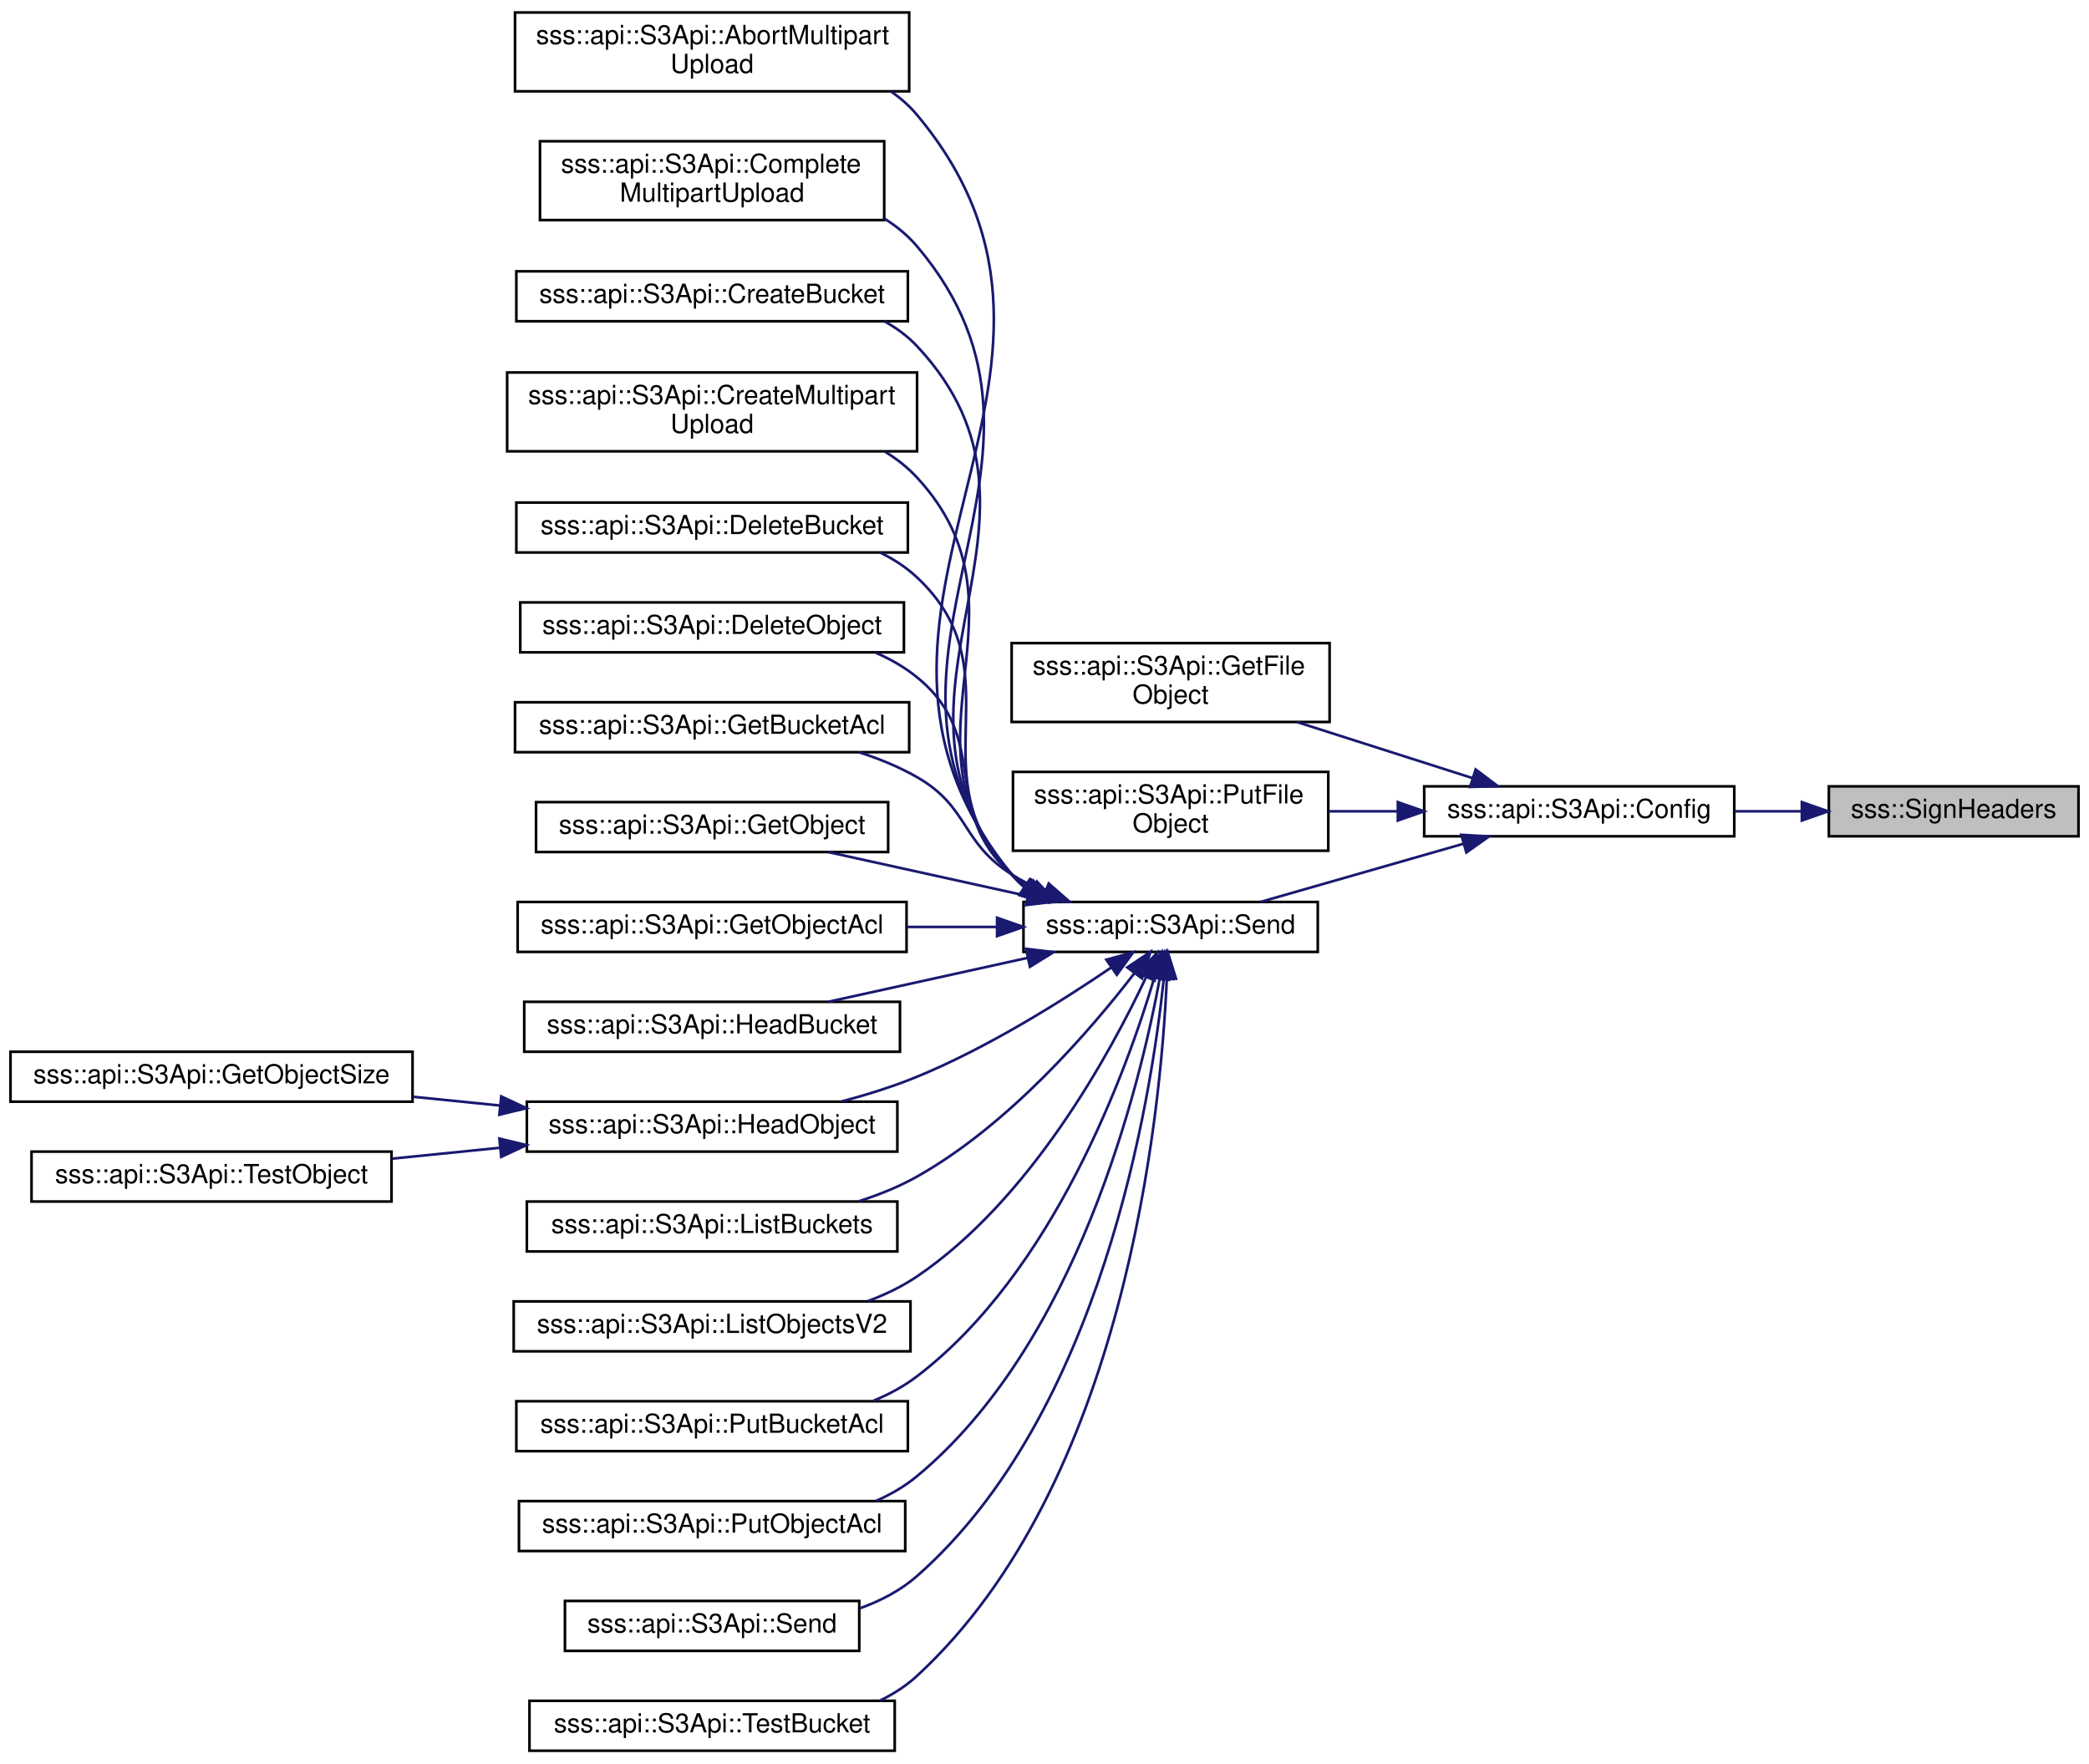
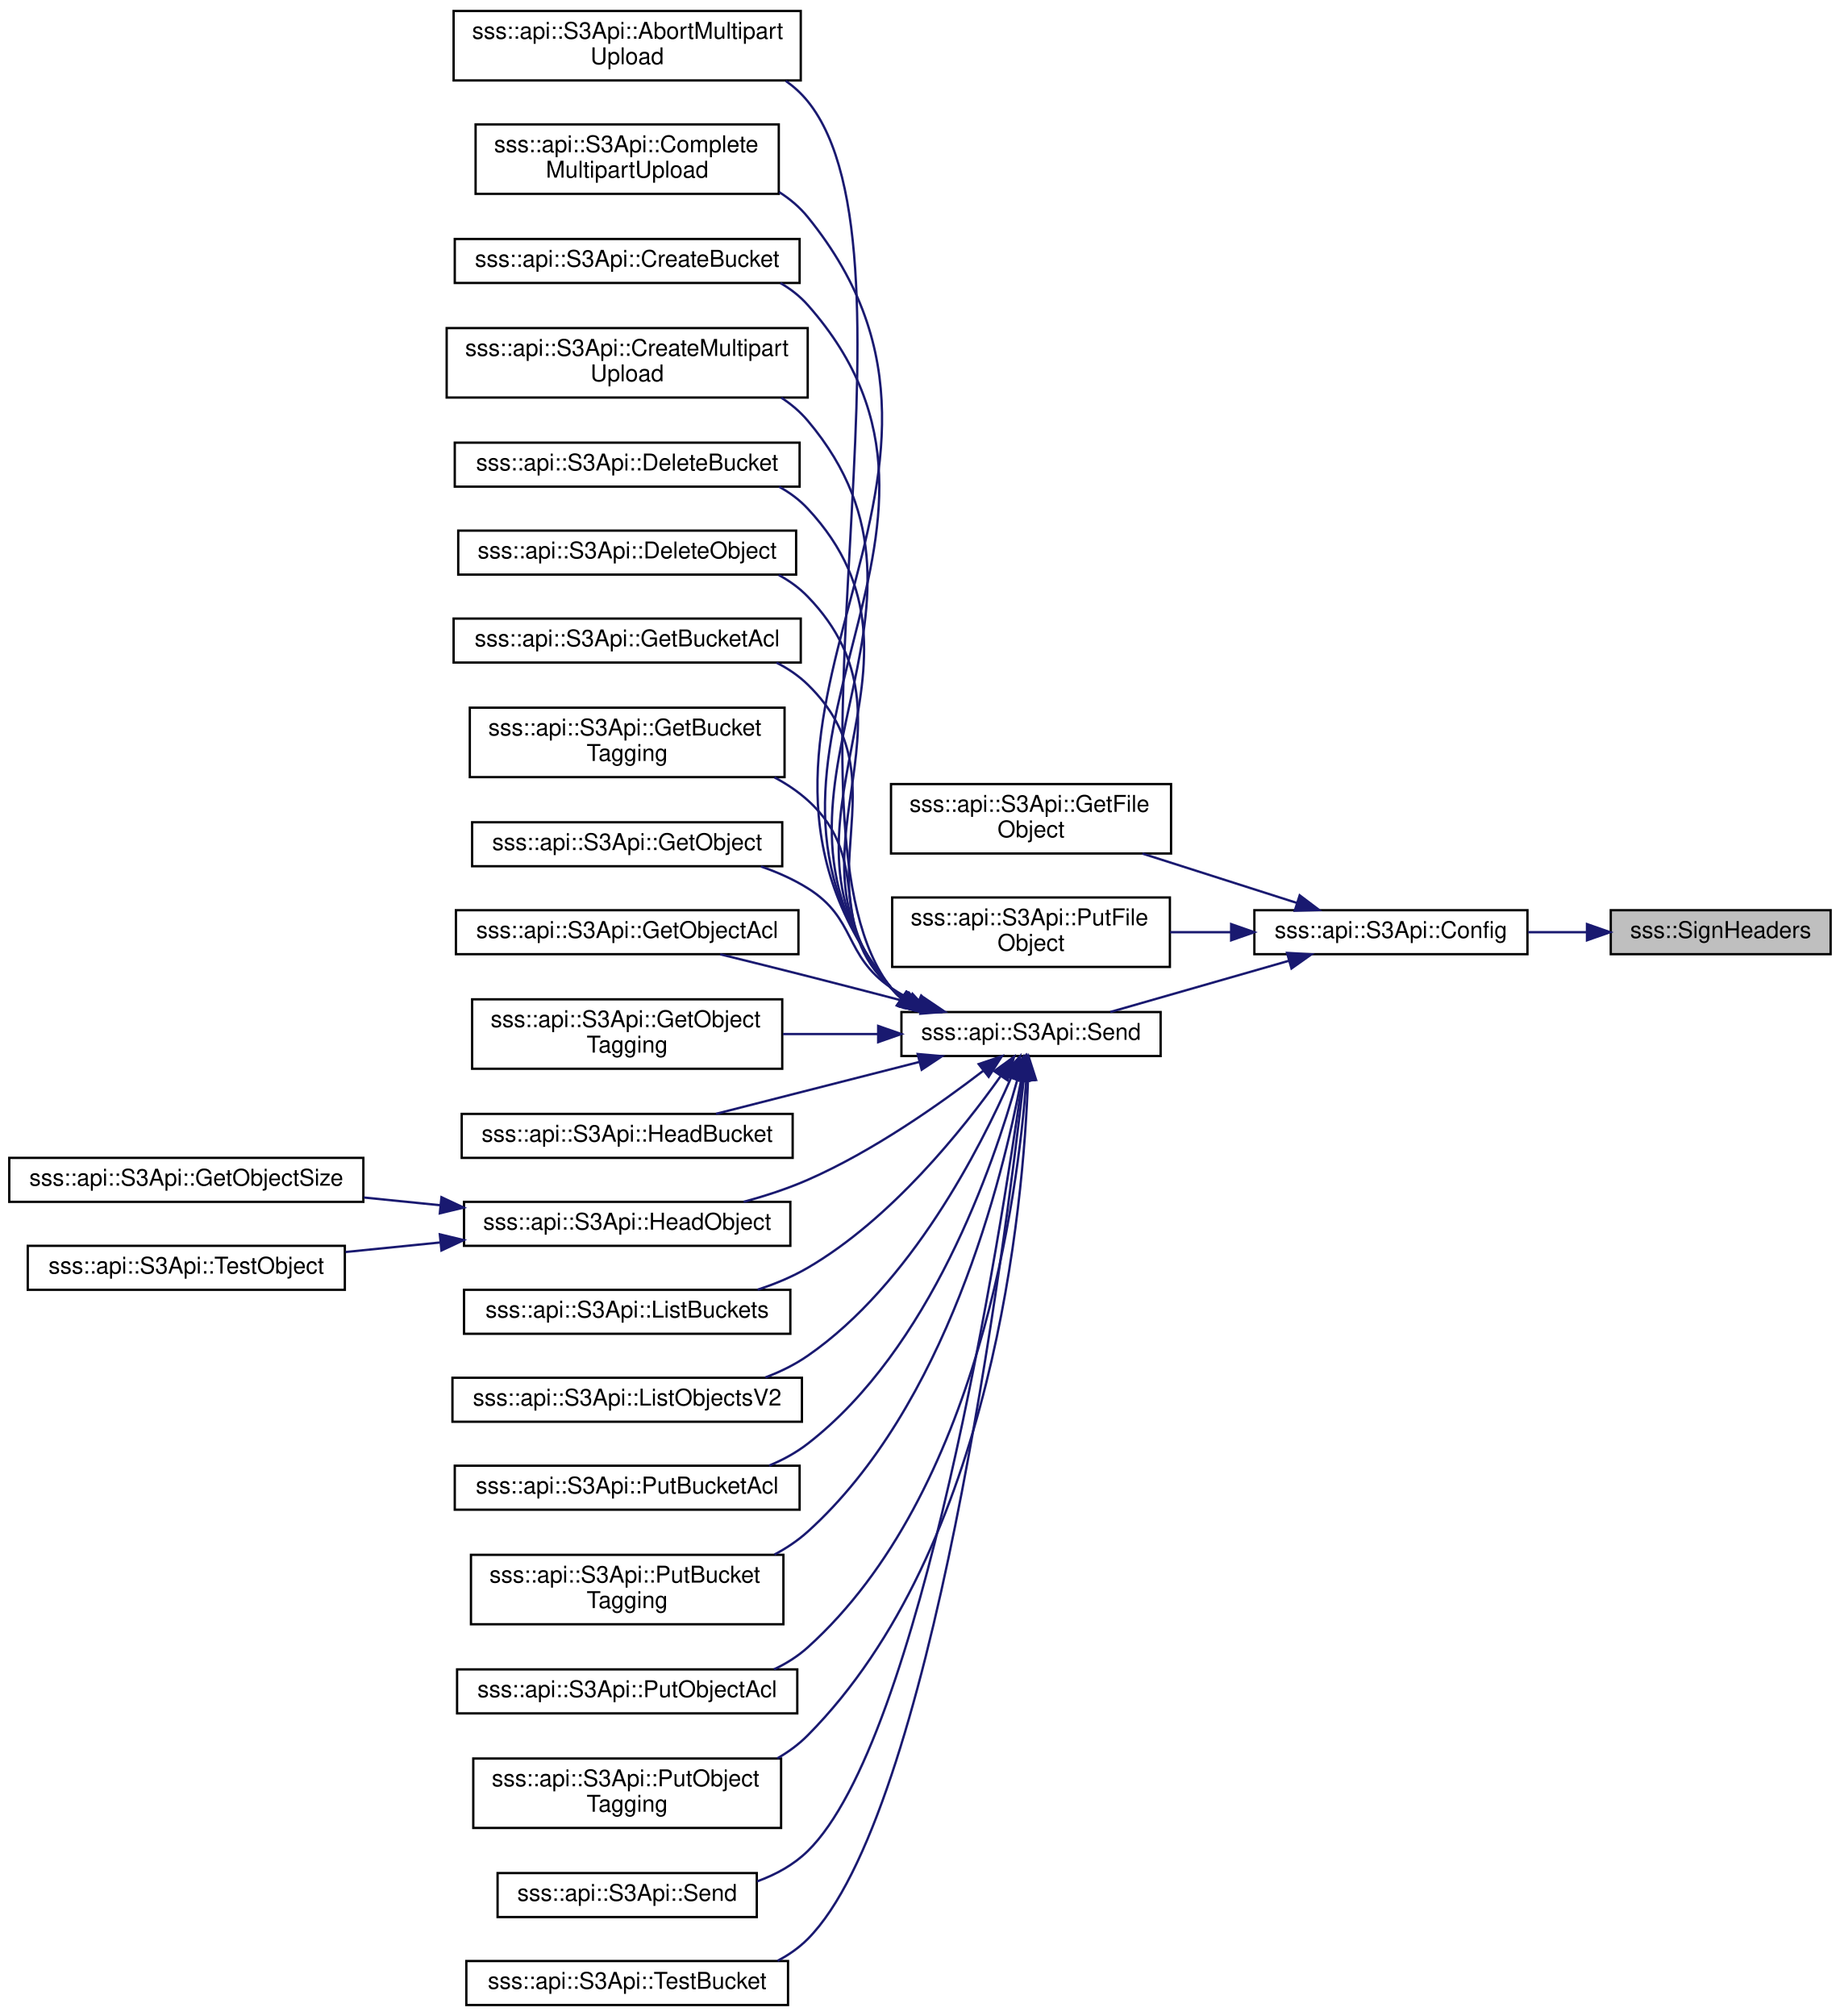
- <svg xmlns="http://www.w3.org/2000/svg" xmlns:xlink="http://www.w3.org/1999/xlink" width="795pt" height="671pt" viewBox="0.00 0.00 795.00 670.50">
-   <g id="graph0" class="graph" transform="scale(1 1) rotate(0) translate(4 666.5)">
+ <svg xmlns="http://www.w3.org/2000/svg" xmlns:xlink="http://www.w3.org/1999/xlink" width="795pt" height="871pt" viewBox="0.00 0.00 795.00 870.50">
+   <g id="graph0" class="graph" transform="scale(1 1) rotate(0) translate(4 866.5)">
    <g id="node1" class="node">
      <g id="a_node1">
        <a xlink:title="Sign headers.">
-           <polygon fill="#bfbfbf" stroke="black" points="692,-348.5 692,-367.5 787,-367.5 787,-348.5 692,-348.5" />
-           <text text-anchor="middle" x="739.5" y="-355.5" font-family="Helvetica,sans-Serif" font-size="10.00">sss::SignHeaders</text>
+           <polygon fill="#bfbfbf" stroke="black" points="692,-454.5 692,-473.5 787,-473.5 787,-454.5 692,-454.5" />
+           <text text-anchor="middle" x="739.5" y="-461.5" font-family="Helvetica,sans-Serif" font-size="10.00">sss::SignHeaders</text>
        </a>
      </g>
    </g>
    <g id="node2" class="node">
      <g id="a_node2">
        <a xlink:href="classsss_1_1api_1_1S3Api.html#a840772746fbb0a79c161037da7b24a31" target="_top" xlink:title="Configure instance.">
-           <polygon fill="none" stroke="black" points="538,-348.5 538,-367.5 656,-367.5 656,-348.5 538,-348.5" />
-           <text text-anchor="middle" x="597" y="-355.5" font-family="Helvetica,sans-Serif" font-size="10.00">sss::api::S3Api::Config</text>
+           <polygon fill="none" stroke="black" points="538,-454.5 538,-473.5 656,-473.5 656,-454.5 538,-454.5" />
+           <text text-anchor="middle" x="597" y="-461.5" font-family="Helvetica,sans-Serif" font-size="10.00">sss::api::S3Api::Config</text>
        </a>
      </g>
    </g>
    <g id="edge1" class="edge">
-       <path fill="none" stroke="midnightblue" d="M681.69,-358C673.33,-358 664.71,-358 656.33,-358" />
-       <polygon fill="midnightblue" stroke="midnightblue" points="681.72,-361.5 691.72,-358 681.72,-354.5 681.72,-361.5" />
+       <path fill="none" stroke="midnightblue" d="M681.69,-464C673.33,-464 664.71,-464 656.33,-464" />
+       <polygon fill="midnightblue" stroke="midnightblue" points="681.72,-467.5 691.72,-464 681.72,-460.5 681.72,-467.5" />
    </g>
    <g id="node3" class="node">
      <g id="a_node3">
        <a xlink:href="classsss_1_1api_1_1S3Api.html#a1196f1cb9ce1e5d69336e9b8dbb5d59c" target="_top" xlink:title="Download object into file.">
-           <polygon fill="none" stroke="black" points="381,-392 381,-422 502,-422 502,-392 381,-392" />
-           <text text-anchor="start" x="389" y="-410" font-family="Helvetica,sans-Serif" font-size="10.00">sss::api::S3Api::GetFile</text>
-           <text text-anchor="middle" x="441.5" y="-399" font-family="Helvetica,sans-Serif" font-size="10.00">Object</text>
+           <polygon fill="none" stroke="black" points="381,-498 381,-528 502,-528 502,-498 381,-498" />
+           <text text-anchor="start" x="389" y="-516" font-family="Helvetica,sans-Serif" font-size="10.00">sss::api::S3Api::GetFile</text>
+           <text text-anchor="middle" x="441.5" y="-505" font-family="Helvetica,sans-Serif" font-size="10.00">Object</text>
        </a>
      </g>
    </g>
    <g id="edge2" class="edge">
-       <path fill="none" stroke="midnightblue" d="M556.43,-370.63C536.03,-377.14 511,-385.13 489.61,-391.96" />
-       <polygon fill="midnightblue" stroke="midnightblue" points="557.58,-373.94 566.04,-367.56 555.45,-367.27 557.58,-373.94" />
+       <path fill="none" stroke="midnightblue" d="M556.43,-476.63C536.03,-483.14 511,-491.13 489.61,-497.96" />
+       <polygon fill="midnightblue" stroke="midnightblue" points="557.58,-479.94 566.04,-473.56 555.45,-473.27 557.58,-479.94" />
    </g>
    <g id="node4" class="node">
      <g id="a_node4">
        <a xlink:href="classsss_1_1api_1_1S3Api.html#ab7affe0834f5892b393e731783b7ccac" target="_top" xlink:title="Upload file to object.">
-           <polygon fill="none" stroke="black" points="381.5,-343 381.5,-373 501.5,-373 501.5,-343 381.5,-343" />
-           <text text-anchor="start" x="389.5" y="-361" font-family="Helvetica,sans-Serif" font-size="10.00">sss::api::S3Api::PutFile</text>
-           <text text-anchor="middle" x="441.5" y="-350" font-family="Helvetica,sans-Serif" font-size="10.00">Object</text>
+           <polygon fill="none" stroke="black" points="381.5,-449 381.5,-479 501.5,-479 501.5,-449 381.5,-449" />
+           <text text-anchor="start" x="389.5" y="-467" font-family="Helvetica,sans-Serif" font-size="10.00">sss::api::S3Api::PutFile</text>
+           <text text-anchor="middle" x="441.5" y="-456" font-family="Helvetica,sans-Serif" font-size="10.00">Object</text>
        </a>
      </g>
    </g>
    <g id="edge3" class="edge">
-       <path fill="none" stroke="midnightblue" d="M527.82,-358C519.09,-358 510.2,-358 501.63,-358" />
-       <polygon fill="midnightblue" stroke="midnightblue" points="527.97,-361.5 537.97,-358 527.97,-354.5 527.97,-361.5" />
+       <path fill="none" stroke="midnightblue" d="M527.82,-464C519.09,-464 510.2,-464 501.63,-464" />
+       <polygon fill="midnightblue" stroke="midnightblue" points="527.97,-467.5 537.97,-464 527.97,-460.5 527.97,-467.5" />
    </g>
    <g id="node5" class="node">
      <g id="a_node5">
        <a xlink:href="classsss_1_1api_1_1S3Api.html#a02b4f0c95255f151beb72f0a6bdf5889" target="_top" xlink:title="Send request.">
-           <polygon fill="none" stroke="black" points="385.5,-304.5 385.5,-323.5 497.5,-323.5 497.5,-304.5 385.5,-304.5" />
-           <text text-anchor="middle" x="441.5" y="-311.5" font-family="Helvetica,sans-Serif" font-size="10.00">sss::api::S3Api::Send</text>
+           <polygon fill="none" stroke="black" points="385.5,-410.5 385.5,-429.5 497.5,-429.5 497.5,-410.5 385.5,-410.5" />
+           <text text-anchor="middle" x="441.5" y="-417.5" font-family="Helvetica,sans-Serif" font-size="10.00">sss::api::S3Api::Send</text>
        </a>
      </g>
    </g>
    <g id="edge4" class="edge">
-       <path fill="none" stroke="midnightblue" d="M552.95,-345.66C528.5,-338.65 498.36,-330.01 475.74,-323.53" />
-       <polygon fill="midnightblue" stroke="midnightblue" points="552.12,-349.06 562.69,-348.45 554.04,-342.33 552.12,-349.06" />
+       <path fill="none" stroke="midnightblue" d="M552.95,-451.66C528.5,-444.65 498.36,-436.01 475.74,-429.53" />
+       <polygon fill="midnightblue" stroke="midnightblue" points="552.12,-455.06 562.69,-454.45 554.04,-448.33 552.12,-455.06" />
    </g>
    <g id="node6" class="node">
      <g id="a_node6">
        <a xlink:href="classsss_1_1api_1_1S3Api.html#a4ea265566c3c4335ec01201cdc4410c6" target="_top" xlink:title="Abort multipart upload.">
-           <polygon fill="none" stroke="black" points="192,-632 192,-662 342,-662 342,-632 192,-632" />
-           <text text-anchor="start" x="200" y="-650" font-family="Helvetica,sans-Serif" font-size="10.00">sss::api::S3Api::AbortMultipart</text>
-           <text text-anchor="middle" x="267" y="-639" font-family="Helvetica,sans-Serif" font-size="10.00">Upload</text>
+           <polygon fill="none" stroke="black" points="192,-832 192,-862 342,-862 342,-832 192,-832" />
+           <text text-anchor="start" x="200" y="-850" font-family="Helvetica,sans-Serif" font-size="10.00">sss::api::S3Api::AbortMultipart</text>
+           <text text-anchor="middle" x="267" y="-839" font-family="Helvetica,sans-Serif" font-size="10.00">Upload</text>
        </a>
      </g>
    </g>
    <g id="edge5" class="edge">
-       <path fill="none" stroke="midnightblue" d="M385.83,-329.11C384.08,-330.59 382.46,-332.22 381,-334 299.09,-434.22 428.02,-523.69 345,-623 342.13,-626.44 338.77,-629.39 335.09,-631.93" />
-       <polygon fill="midnightblue" stroke="midnightblue" points="387.84,-331.98 394.2,-323.5 383.94,-326.16 387.84,-331.98" />
+       <path fill="none" stroke="midnightblue" d="M385.27,-435.49C383.73,-436.87 382.29,-438.37 381,-440 327.91,-507 398.83,-756.59 345,-823 342.27,-826.37 339.07,-829.28 335.55,-831.78" />
+       <polygon fill="midnightblue" stroke="midnightblue" points="387.58,-438.14 393.78,-429.56 383.58,-432.4 387.58,-438.14" />
    </g>
    <g id="node7" class="node">
      <g id="a_node7">
        <a xlink:href="classsss_1_1api_1_1S3Api.html#a98f999a216121118dd569c7ef0c28ff3" target="_top" xlink:title="Complete multipart upload.">
-           <polygon fill="none" stroke="black" points="201.5,-583 201.5,-613 332.5,-613 332.5,-583 201.5,-583" />
-           <text text-anchor="start" x="209.5" y="-601" font-family="Helvetica,sans-Serif" font-size="10.00">sss::api::S3Api::Complete</text>
-           <text text-anchor="middle" x="267" y="-590" font-family="Helvetica,sans-Serif" font-size="10.00">MultipartUpload</text>
+           <polygon fill="none" stroke="black" points="201.5,-783 201.5,-813 332.5,-813 332.5,-783 201.5,-783" />
+           <text text-anchor="start" x="209.5" y="-801" font-family="Helvetica,sans-Serif" font-size="10.00">sss::api::S3Api::Complete</text>
+           <text text-anchor="middle" x="267" y="-790" font-family="Helvetica,sans-Serif" font-size="10.00">MultipartUpload</text>
        </a>
      </g>
    </g>
    <g id="edge6" class="edge">
-       <path fill="none" stroke="midnightblue" d="M385.89,-329.16C384.12,-330.63 382.48,-332.24 381,-334 311.96,-416.3 414.46,-491.06 345,-573 341.46,-577.18 337.2,-580.67 332.54,-583.58" />
-       <polygon fill="midnightblue" stroke="midnightblue" points="387.9,-332.03 394.31,-323.59 384.03,-326.19 387.9,-332.03" />
+       <path fill="none" stroke="midnightblue" d="M385.3,-435.51C383.75,-436.88 382.31,-438.38 381,-440 287.73,-556.02 438.87,-657.46 345,-773 341.54,-777.25 337.35,-780.79 332.73,-783.73" />
+       <polygon fill="midnightblue" stroke="midnightblue" points="387.61,-438.17 393.84,-429.6 383.63,-432.41 387.61,-438.17" />
    </g>
    <g id="node8" class="node">
      <g id="a_node8">
        <a xlink:href="classsss_1_1api_1_1S3Api.html#ad890bd1ecfc978df24b2c3ed641e4081" target="_top" xlink:title="Create bucket.">
-           <polygon fill="none" stroke="black" points="192.5,-544.5 192.5,-563.5 341.5,-563.5 341.5,-544.5 192.5,-544.5" />
-           <text text-anchor="middle" x="267" y="-551.5" font-family="Helvetica,sans-Serif" font-size="10.00">sss::api::S3Api::CreateBucket</text>
+           <polygon fill="none" stroke="black" points="192.5,-744.5 192.5,-763.5 341.5,-763.5 341.5,-744.5 192.5,-744.5" />
+           <text text-anchor="middle" x="267" y="-751.5" font-family="Helvetica,sans-Serif" font-size="10.00">sss::api::S3Api::CreateBucket</text>
        </a>
      </g>
    </g>
    <g id="edge7" class="edge">
-       <path fill="none" stroke="midnightblue" d="M386.05,-329.13C384.23,-330.6 382.53,-332.22 381,-334 321.71,-402.71 407.06,-468.78 345,-535 341.42,-538.82 337.21,-541.92 332.63,-544.44" />
-       <polygon fill="midnightblue" stroke="midnightblue" points="388.21,-331.9 394.71,-323.53 384.41,-326.02 388.21,-331.9" />
+       <path fill="none" stroke="midnightblue" d="M385.33,-435.53C383.77,-436.9 382.32,-438.38 381,-440 297.54,-542.37 432.6,-636.15 345,-735 341.62,-738.81 337.61,-741.92 333.22,-744.45" />
+       <polygon fill="midnightblue" stroke="midnightblue" points="387.64,-438.19 393.9,-429.65 383.67,-432.42 387.64,-438.19" />
    </g>
    <g id="node9" class="node">
      <g id="a_node9">
        <a xlink:href="classsss_1_1api_1_1S3Api.html#a1796fafda3d90a4292a611ce1999433b" target="_top" xlink:title="Create multipart upload.">
-           <polygon fill="none" stroke="black" points="189,-495 189,-525 345,-525 345,-495 189,-495" />
-           <text text-anchor="start" x="197" y="-513" font-family="Helvetica,sans-Serif" font-size="10.00">sss::api::S3Api::CreateMultipart</text>
-           <text text-anchor="middle" x="267" y="-502" font-family="Helvetica,sans-Serif" font-size="10.00">Upload</text>
+           <polygon fill="none" stroke="black" points="189,-695 189,-725 345,-725 345,-695 189,-695" />
+           <text text-anchor="start" x="197" y="-713" font-family="Helvetica,sans-Serif" font-size="10.00">sss::api::S3Api::CreateMultipart</text>
+           <text text-anchor="middle" x="267" y="-702" font-family="Helvetica,sans-Serif" font-size="10.00">Upload</text>
        </a>
      </g>
    </g>
    <g id="edge8" class="edge">
-       <path fill="none" stroke="midnightblue" d="M386.28,-329.16C384.39,-330.63 382.61,-332.23 381,-334 334.47,-384.94 391.8,-434.31 345,-485 341.47,-488.82 337.36,-492.06 332.9,-494.8" />
-       <polygon fill="midnightblue" stroke="midnightblue" points="388.59,-331.84 395.24,-323.59 384.9,-325.9 388.59,-331.84" />
+       <path fill="none" stroke="midnightblue" d="M385.88,-435.15C384.11,-436.62 382.48,-438.23 381,-440 310.42,-524.45 416.02,-600.92 345,-685 341.74,-688.87 337.87,-692.14 333.63,-694.91" />
+       <polygon fill="midnightblue" stroke="midnightblue" points="387.89,-438.02 394.29,-429.58 384.02,-432.18 387.89,-438.02" />
    </g>
    <g id="node10" class="node">
      <g id="a_node10">
        <a xlink:href="classsss_1_1api_1_1S3Api.html#a3d63825d1916e4ba3ca13122c7660603" target="_top" xlink:title="Delete bucket.">
-           <polygon fill="none" stroke="black" points="192.5,-456.5 192.5,-475.5 341.5,-475.5 341.5,-456.5 192.5,-456.5" />
-           <text text-anchor="middle" x="267" y="-463.5" font-family="Helvetica,sans-Serif" font-size="10.00">sss::api::S3Api::DeleteBucket</text>
+           <polygon fill="none" stroke="black" points="192.5,-656.5 192.5,-675.5 341.5,-675.5 341.5,-656.5 192.5,-656.5" />
+           <text text-anchor="middle" x="267" y="-663.5" font-family="Helvetica,sans-Serif" font-size="10.00">sss::api::S3Api::DeleteBucket</text>
        </a>
      </g>
    </g>
    <g id="edge9" class="edge">
-       <path fill="none" stroke="midnightblue" d="M387.13,-328.82C384.93,-330.38 382.87,-332.1 381,-334 344.03,-371.57 383.49,-410.99 345,-447 340.88,-450.86 336.1,-453.97 330.98,-456.47" />
-       <polygon fill="midnightblue" stroke="midnightblue" points="389.25,-331.63 396.13,-323.58 385.73,-325.58 389.25,-331.63" />
+       <path fill="none" stroke="midnightblue" d="M386.04,-435.12C384.22,-436.6 382.53,-438.22 381,-440 320.18,-510.86 408.69,-578.71 345,-647 341.43,-650.83 337.23,-653.94 332.65,-656.46" />
+       <polygon fill="midnightblue" stroke="midnightblue" points="388.2,-437.89 394.69,-429.52 384.4,-432.01 388.2,-437.89" />
    </g>
    <g id="node11" class="node">
      <g id="a_node11">
        <a xlink:href="classsss_1_1api_1_1S3Api.html#a14a75f15eb71fbba8639673100768b67" target="_top" xlink:title="Delete object.">
-           <polygon fill="none" stroke="black" points="194,-418.5 194,-437.5 340,-437.5 340,-418.5 194,-418.5" />
-           <text text-anchor="middle" x="267" y="-425.5" font-family="Helvetica,sans-Serif" font-size="10.00">sss::api::S3Api::DeleteObject</text>
+           <polygon fill="none" stroke="black" points="194,-618.5 194,-637.5 340,-637.5 340,-618.5 194,-618.5" />
+           <text text-anchor="middle" x="267" y="-625.5" font-family="Helvetica,sans-Serif" font-size="10.00">sss::api::S3Api::DeleteObject</text>
        </a>
      </g>
    </g>
    <g id="edge10" class="edge">
-       <path fill="none" stroke="midnightblue" d="M388.99,-328.18C386.14,-329.9 383.45,-331.83 381,-334 353.29,-358.49 373.69,-385.68 345,-409 340.3,-412.82 334.94,-415.89 329.29,-418.35" />
-       <polygon fill="midnightblue" stroke="midnightblue" points="390.59,-331.29 397.89,-323.6 387.4,-325.06 390.59,-331.29" />
+       <path fill="none" stroke="midnightblue" d="M386.23,-435.11C384.35,-436.59 382.59,-438.22 381,-440 329.89,-497.32 398.43,-553.83 345,-609 341.36,-612.76 337.1,-615.82 332.5,-618.31" />
+       <polygon fill="midnightblue" stroke="midnightblue" points="388.54,-437.79 395.14,-429.5 384.81,-431.86 388.54,-437.79" />
    </g>
    <g id="node12" class="node">
      <g id="a_node12">
        <a xlink:href="classsss_1_1api_1_1S3Api.html#a3b53152bf39143843a4033aa4a1b3fa0" target="_top" xlink:title=" ">
-           <polygon fill="none" stroke="black" points="192,-380.5 192,-399.5 342,-399.5 342,-380.5 192,-380.5" />
-           <text text-anchor="middle" x="267" y="-387.5" font-family="Helvetica,sans-Serif" font-size="10.00">sss::api::S3Api::GetBucketAcl</text>
+           <polygon fill="none" stroke="black" points="192,-580.5 192,-599.5 342,-599.5 342,-580.5 192,-580.5" />
+           <text text-anchor="middle" x="267" y="-587.5" font-family="Helvetica,sans-Serif" font-size="10.00">sss::api::S3Api::GetBucketAcl</text>
        </a>
      </g>
    </g>
    <g id="edge11" class="edge">
-       <path fill="none" stroke="midnightblue" d="M393.46,-327.42C389.12,-329.36 384.89,-331.55 381,-334 361.58,-346.22 364.91,-359.59 345,-371 338.19,-374.9 330.6,-378.01 322.9,-380.48" />
-       <polygon fill="midnightblue" stroke="midnightblue" points="395.11,-330.53 403.08,-323.55 392.49,-324.04 395.11,-330.53" />
+       <path fill="none" stroke="midnightblue" d="M386.91,-434.81C384.79,-436.37 382.8,-438.09 381,-440 339.52,-483.88 388.25,-528.87 345,-571 341.05,-574.84 336.46,-577.95 331.52,-580.45" />
+       <polygon fill="midnightblue" stroke="midnightblue" points="388.89,-437.71 395.67,-429.57 385.3,-431.7 388.89,-437.71" />
    </g>
    <g id="node13" class="node">
      <g id="a_node13">
-         <a xlink:href="classsss_1_1api_1_1S3Api.html#af61465d92c0a94aa82ae863fc2a776a0" target="_top" xlink:title="Download object data.">
-           <polygon fill="none" stroke="black" points="200,-342.5 200,-361.5 334,-361.5 334,-342.5 200,-342.5" />
-           <text text-anchor="middle" x="267" y="-349.5" font-family="Helvetica,sans-Serif" font-size="10.00">sss::api::S3Api::GetObject</text>
+         <a xlink:href="classsss_1_1api_1_1S3Api.html#afdb9997dfbd29512cbfe8da9f0028cf8" target="_top" xlink:title="Return bucket tags.">
+           <polygon fill="none" stroke="black" points="199,-531 199,-561 335,-561 335,-531 199,-531" />
+           <text text-anchor="start" x="207" y="-549" font-family="Helvetica,sans-Serif" font-size="10.00">sss::api::S3Api::GetBucket</text>
+           <text text-anchor="middle" x="267" y="-538" font-family="Helvetica,sans-Serif" font-size="10.00">Tagging</text>
        </a>
      </g>
    </g>
    <g id="edge12" class="edge">
-       <path fill="none" stroke="midnightblue" d="M387.15,-325.75C362.76,-331.13 334.24,-337.41 311.22,-342.48" />
-       <polygon fill="midnightblue" stroke="midnightblue" points="387.96,-329.16 396.97,-323.59 386.45,-322.32 387.96,-329.16" />
+       <path fill="none" stroke="midnightblue" d="M388.51,-434.34C385.83,-436.03 383.3,-437.9 381,-440 351.87,-466.52 374.27,-494.63 345,-521 340.72,-524.86 335.83,-528.12 330.65,-530.88" />
+       <polygon fill="midnightblue" stroke="midnightblue" points="390.26,-437.38 397.47,-429.61 386.99,-431.19 390.26,-437.38" />
    </g>
    <g id="node14" class="node">
      <g id="a_node14">
-         <a xlink:href="classsss_1_1api_1_1S3Api.html#ae548966dc38f328fc45ee1500f5caf5b" target="_top" xlink:title="Return bucket's Access Control List.">
-           <polygon fill="none" stroke="black" points="193,-304.5 193,-323.5 341,-323.5 341,-304.5 193,-304.5" />
-           <text text-anchor="middle" x="267" y="-311.5" font-family="Helvetica,sans-Serif" font-size="10.00">sss::api::S3Api::GetObjectAcl</text>
+         <a xlink:href="classsss_1_1api_1_1S3Api.html#af61465d92c0a94aa82ae863fc2a776a0" target="_top" xlink:title="Download object data.">
+           <polygon fill="none" stroke="black" points="200,-492.5 200,-511.5 334,-511.5 334,-492.5 200,-492.5" />
+           <text text-anchor="middle" x="267" y="-499.5" font-family="Helvetica,sans-Serif" font-size="10.00">sss::api::S3Api::GetObject</text>
        </a>
      </g>
    </g>
    <g id="edge13" class="edge">
-       <path fill="none" stroke="midnightblue" d="M375.34,-314C364.16,-314 352.48,-314 341.11,-314" />
-       <polygon fill="midnightblue" stroke="midnightblue" points="375.45,-317.5 385.45,-314 375.45,-310.5 375.45,-317.5" />
+       <path fill="none" stroke="midnightblue" d="M392.4,-433.53C388.41,-435.43 384.54,-437.58 381,-440 360.42,-454.05 366.15,-469.81 345,-483 338.81,-486.86 331.88,-489.94 324.79,-492.39" />
+       <polygon fill="midnightblue" stroke="midnightblue" points="394.04,-436.64 401.89,-429.52 391.32,-430.19 394.04,-436.64" />
    </g>
    <g id="node15" class="node">
      <g id="a_node15">
-         <a xlink:href="classsss_1_1api_1_1S3Api.html#aa4a2b1cc2c89a52d1aa89e571b785db2" target="_top" xlink:title=" ">
-           <polygon fill="none" stroke="black" points="195.5,-266.5 195.5,-285.5 338.5,-285.5 338.5,-266.5 195.5,-266.5" />
-           <text text-anchor="middle" x="267" y="-273.5" font-family="Helvetica,sans-Serif" font-size="10.00">sss::api::S3Api::HeadBucket</text>
+         <a xlink:href="classsss_1_1api_1_1S3Api.html#ae548966dc38f328fc45ee1500f5caf5b" target="_top" xlink:title="Return bucket's Access Control List.">
+           <polygon fill="none" stroke="black" points="193,-454.5 193,-473.5 341,-473.5 341,-454.5 193,-454.5" />
+           <text text-anchor="middle" x="267" y="-461.5" font-family="Helvetica,sans-Serif" font-size="10.00">sss::api::S3Api::GetObjectAcl</text>
        </a>
      </g>
    </g>
    <g id="edge14" class="edge">
-       <path fill="none" stroke="midnightblue" d="M387.15,-302.25C362.76,-296.87 334.24,-290.59 311.22,-285.52" />
-       <polygon fill="midnightblue" stroke="midnightblue" points="386.45,-305.68 396.97,-304.41 387.96,-298.84 386.45,-305.68" />
+       <path fill="none" stroke="midnightblue" d="M394.29,-432.24C378.65,-436.34 361.08,-440.91 345,-445 332.72,-448.12 319.33,-451.45 307.2,-454.44" />
+       <polygon fill="midnightblue" stroke="midnightblue" points="395.47,-435.55 404.25,-429.62 393.69,-428.78 395.47,-435.55" />
    </g>
    <g id="node16" class="node">
      <g id="a_node16">
+         <a xlink:href="classsss_1_1api_1_1S3Api.html#aceb12e50a72a7b9b3ca460c23671c586" target="_top" xlink:title="Return object tags.">
+           <polygon fill="none" stroke="black" points="200,-405 200,-435 334,-435 334,-405 200,-405" />
+           <text text-anchor="start" x="208" y="-423" font-family="Helvetica,sans-Serif" font-size="10.00">sss::api::S3Api::GetObject</text>
+           <text text-anchor="middle" x="267" y="-412" font-family="Helvetica,sans-Serif" font-size="10.00">Tagging</text>
+         </a>
+       </g>
+     </g>
+     <g id="edge15" class="edge">
+       <path fill="none" stroke="midnightblue" d="M375.34,-420C361.92,-420 347.76,-420 334.3,-420" />
+       <polygon fill="midnightblue" stroke="midnightblue" points="375.45,-423.5 385.45,-420 375.45,-416.5 375.45,-423.5" />
+     </g>
+     <g id="node17" class="node">
+       <g id="a_node17">
+         <a xlink:href="classsss_1_1api_1_1S3Api.html#aa4a2b1cc2c89a52d1aa89e571b785db2" target="_top" xlink:title=" ">
+           <polygon fill="none" stroke="black" points="195.5,-366.5 195.5,-385.5 338.5,-385.5 338.5,-366.5 195.5,-366.5" />
+           <text text-anchor="middle" x="267" y="-373.5" font-family="Helvetica,sans-Serif" font-size="10.00">sss::api::S3Api::HeadBucket</text>
+         </a>
+       </g>
+     </g>
+     <g id="edge16" class="edge">
+       <path fill="none" stroke="midnightblue" d="M393.21,-407.94C365.55,-400.88 331.11,-392.1 305.36,-385.53" />
+       <polygon fill="midnightblue" stroke="midnightblue" points="392.52,-411.37 403.07,-410.45 394.25,-404.59 392.52,-411.37" />
+     </g>
+     <g id="node18" class="node">
+       <g id="a_node18">
        <a xlink:href="classsss_1_1api_1_1S3Api.html#abc84a71b9a88b81afaa353ad17a91d22" target="_top" xlink:title="Send HeadObject request.">
-           <polygon fill="none" stroke="black" points="196.5,-228.5 196.5,-247.5 337.5,-247.5 337.5,-228.5 196.5,-228.5" />
-           <text text-anchor="middle" x="267" y="-235.5" font-family="Helvetica,sans-Serif" font-size="10.00">sss::api::S3Api::HeadObject</text>
-         </a>
-       </g>
-     </g>
-     <g id="edge15" class="edge">
-       <path fill="none" stroke="midnightblue" d="M418.86,-298.54C400.12,-285.78 371.86,-268.04 345,-257 335.96,-253.28 326.01,-250.17 316.35,-247.6" />
-       <polygon fill="midnightblue" stroke="midnightblue" points="417.04,-301.53 427.25,-304.35 421.03,-295.78 417.04,-301.53" />
-     </g>
-     <g id="node19" class="node">
-       <g id="a_node19">
-         <a xlink:href="classsss_1_1api_1_1S3Api.html#a81e30673c06b609a2ee6e6bfd9130ca6" target="_top" xlink:title="List buckets.">
-           <polygon fill="none" stroke="black" points="196.5,-190.5 196.5,-209.5 337.5,-209.5 337.5,-190.5 196.5,-190.5" />
-           <text text-anchor="middle" x="267" y="-197.5" font-family="Helvetica,sans-Serif" font-size="10.00">sss::api::S3Api::ListBuckets</text>
-         </a>
-       </g>
-     </g>
-     <g id="edge18" class="edge">
-       <path fill="none" stroke="midnightblue" d="M427.58,-296.21C410.94,-274.62 379.96,-238.66 345,-219 338.16,-215.15 330.55,-212.08 322.85,-209.62" />
-       <polygon fill="midnightblue" stroke="midnightblue" points="425,-298.6 433.8,-304.49 430.6,-294.4 425,-298.6" />
-     </g>
-     <g id="node20" class="node">
-       <g id="a_node20">
-         <a xlink:href="classsss_1_1api_1_1S3Api.html#a3f00f611cd210a58ac6e8c0555984433" target="_top" xlink:title="List objects by sending a ListObjectsV2 request.">
-           <polygon fill="none" stroke="black" points="191.5,-152.5 191.5,-171.5 342.5,-171.5 342.5,-152.5 191.5,-152.5" />
-           <text text-anchor="middle" x="267" y="-159.5" font-family="Helvetica,sans-Serif" font-size="10.00">sss::api::S3Api::ListObjectsV2</text>
-         </a>
-       </g>
-     </g>
-     <g id="edge19" class="edge">
-       <path fill="none" stroke="midnightblue" d="M432.23,-295.02C418.5,-265.82 388.17,-210.22 345,-181 339.3,-177.14 332.89,-174.06 326.26,-171.61" />
-       <polygon fill="midnightblue" stroke="midnightblue" points="429.06,-296.5 436.39,-304.16 435.43,-293.6 429.06,-296.5" />
+           <polygon fill="none" stroke="black" points="196.5,-328.5 196.5,-347.5 337.5,-347.5 337.5,-328.5 196.5,-328.5" />
+           <text text-anchor="middle" x="267" y="-335.5" font-family="Helvetica,sans-Serif" font-size="10.00">sss::api::S3Api::HeadObject</text>
+         </a>
+       </g>
+     </g>
+     <g id="edge17" class="edge">
+       <path fill="none" stroke="midnightblue" d="M420.94,-404.19C402.41,-389.94 373.28,-369.37 345,-357 336.3,-353.19 326.69,-350.05 317.3,-347.51" />
+       <polygon fill="midnightblue" stroke="midnightblue" points="418.88,-407.02 428.91,-410.43 423.19,-401.51 418.88,-407.02" />
    </g>
    <g id="node21" class="node">
      <g id="a_node21">
-         <a xlink:href="classsss_1_1api_1_1S3Api.html#aa35e9b1cc7661cd9bb0d5f2de6cbbc7d" target="_top" xlink:title="Set Access Control Policy for bucket.">
-           <polygon fill="none" stroke="black" points="192.5,-114.5 192.5,-133.5 341.5,-133.5 341.5,-114.5 192.5,-114.5" />
-           <text text-anchor="middle" x="267" y="-121.5" font-family="Helvetica,sans-Serif" font-size="10.00">sss::api::S3Api::PutBucketAcl</text>
+         <a xlink:href="classsss_1_1api_1_1S3Api.html#a81e30673c06b609a2ee6e6bfd9130ca6" target="_top" xlink:title="List buckets.">
+           <polygon fill="none" stroke="black" points="196.5,-290.5 196.5,-309.5 337.5,-309.5 337.5,-290.5 196.5,-290.5" />
+           <text text-anchor="middle" x="267" y="-297.5" font-family="Helvetica,sans-Serif" font-size="10.00">sss::api::S3Api::ListBuckets</text>
        </a>
      </g>
    </g>
    <g id="edge20" class="edge">
-       <path fill="none" stroke="midnightblue" d="M435.33,-294.78C424.71,-259.09 396.94,-182.62 345,-143 339.96,-139.16 334.25,-136.08 328.27,-133.62" />
-       <polygon fill="midnightblue" stroke="midnightblue" points="431.98,-295.8 438.09,-304.46 438.72,-293.88 431.98,-295.8" />
+       <path fill="none" stroke="midnightblue" d="M428.31,-401.72C412.05,-378.82 381.1,-340.04 345,-319 338.34,-315.12 330.91,-312.02 323.36,-309.56" />
+       <polygon fill="midnightblue" stroke="midnightblue" points="425.6,-403.96 434.17,-410.19 431.36,-399.98 425.6,-403.96" />
    </g>
    <g id="node22" class="node">
      <g id="a_node22">
-         <a xlink:href="classsss_1_1api_1_1S3Api.html#a2cc08fb777cfc4d24c40bea1cde967e7" target="_top" xlink:title="Set Access Control Policy.">
-           <polygon fill="none" stroke="black" points="193.5,-76.5 193.5,-95.5 340.5,-95.5 340.5,-76.5 193.5,-76.5" />
-           <text text-anchor="middle" x="267" y="-83.5" font-family="Helvetica,sans-Serif" font-size="10.00">sss::api::S3Api::PutObjectAcl</text>
+         <a xlink:href="classsss_1_1api_1_1S3Api.html#a3f00f611cd210a58ac6e8c0555984433" target="_top" xlink:title="List objects by sending a ListObjectsV2 request.">
+           <polygon fill="none" stroke="black" points="191.5,-252.5 191.5,-271.5 342.5,-271.5 342.5,-252.5 191.5,-252.5" />
+           <text text-anchor="middle" x="267" y="-259.5" font-family="Helvetica,sans-Serif" font-size="10.00">sss::api::S3Api::ListObjectsV2</text>
        </a>
      </g>
    </g>
    <g id="edge21" class="edge">
-       <path fill="none" stroke="midnightblue" d="M437.36,-294.35C429.65,-252.73 405.77,-155.37 345,-105 340.34,-101.13 335,-98.04 329.36,-95.56" />
-       <polygon fill="midnightblue" stroke="midnightblue" points="433.93,-295.06 439.09,-304.31 440.83,-293.86 433.93,-295.06" />
+       <path fill="none" stroke="midnightblue" d="M432.85,-401.05C419.63,-370.79 389.58,-311.85 345,-281 339.45,-277.16 333.21,-274.09 326.73,-271.65" />
+       <polygon fill="midnightblue" stroke="midnightblue" points="429.71,-402.61 436.82,-410.46 436.16,-399.89 429.71,-402.61" />
    </g>
    <g id="node23" class="node">
      <g id="a_node23">
+         <a xlink:href="classsss_1_1api_1_1S3Api.html#aa35e9b1cc7661cd9bb0d5f2de6cbbc7d" target="_top" xlink:title="Set Access Control Policy for bucket.">
+           <polygon fill="none" stroke="black" points="192.5,-214.5 192.5,-233.5 341.5,-233.5 341.5,-214.5 192.5,-214.5" />
+           <text text-anchor="middle" x="267" y="-221.5" font-family="Helvetica,sans-Serif" font-size="10.00">sss::api::S3Api::PutBucketAcl</text>
+         </a>
+       </g>
+     </g>
+     <g id="edge22" class="edge">
+       <path fill="none" stroke="midnightblue" d="M435.54,-400.11C425.26,-363.19 398.04,-284.08 345,-243 339.99,-239.12 334.3,-236.02 328.33,-233.55" />
+       <polygon fill="midnightblue" stroke="midnightblue" points="432.25,-401.36 438.19,-410.13 439.01,-399.56 432.25,-401.36" />
+     </g>
+     <g id="node24" class="node">
+       <g id="a_node24">
+         <a xlink:href="classsss_1_1api_1_1S3Api.html#ae0b480d21933d41f7ca992ca5abe3091" target="_top" xlink:title=" ">
+           <polygon fill="none" stroke="black" points="199.5,-165 199.5,-195 334.5,-195 334.5,-165 199.5,-165" />
+           <text text-anchor="start" x="207.5" y="-183" font-family="Helvetica,sans-Serif" font-size="10.00">sss::api::S3Api::PutBucket</text>
+           <text text-anchor="middle" x="267" y="-172" font-family="Helvetica,sans-Serif" font-size="10.00">Tagging</text>
+         </a>
+       </g>
+     </g>
+     <g id="edge23" class="edge">
+       <path fill="none" stroke="midnightblue" d="M437.25,-400.14C429.32,-358 405.04,-259.09 345,-205 340.72,-201.14 335.83,-197.88 330.65,-195.12" />
+       <polygon fill="midnightblue" stroke="midnightblue" points="433.84,-400.98 439.03,-410.22 440.74,-399.76 433.84,-400.98" />
+     </g>
+     <g id="node25" class="node">
+       <g id="a_node25">
+         <a xlink:href="classsss_1_1api_1_1S3Api.html#a2cc08fb777cfc4d24c40bea1cde967e7" target="_top" xlink:title="Set Access Control Policy.">
+           <polygon fill="none" stroke="black" points="193.5,-126.5 193.5,-145.5 340.5,-145.5 340.5,-126.5 193.5,-126.5" />
+           <text text-anchor="middle" x="267" y="-133.5" font-family="Helvetica,sans-Serif" font-size="10.00">sss::api::S3Api::PutObjectAcl</text>
+         </a>
+       </g>
+     </g>
+     <g id="edge24" class="edge">
+       <path fill="none" stroke="midnightblue" d="M439.46,-400C435.77,-350.58 419.16,-221.83 345,-155 340.7,-151.13 335.74,-148.02 330.46,-145.52" />
+       <polygon fill="midnightblue" stroke="midnightblue" points="435.99,-400.53 440.12,-410.29 442.97,-400.09 435.99,-400.53" />
+     </g>
+     <g id="node26" class="node">
+       <g id="a_node26">
+         <a xlink:href="classsss_1_1api_1_1S3Api.html#ac098e2619080dde98a75b71af8f66eef" target="_top" xlink:title="Set object tags.">
+           <polygon fill="none" stroke="black" points="200.5,-77 200.5,-107 333.5,-107 333.5,-77 200.5,-77" />
+           <text text-anchor="start" x="208.5" y="-95" font-family="Helvetica,sans-Serif" font-size="10.00">sss::api::S3Api::PutObject</text>
+           <text text-anchor="middle" x="267" y="-84" font-family="Helvetica,sans-Serif" font-size="10.00">Tagging</text>
+         </a>
+       </g>
+     </g>
+     <g id="edge25" class="edge">
+       <path fill="none" stroke="midnightblue" d="M440.19,-400.08C438.25,-346.56 425.5,-198.19 345,-117 341.14,-113.11 336.67,-109.82 331.86,-107.05" />
+       <polygon fill="midnightblue" stroke="midnightblue" points="436.69,-400.37 440.46,-410.27 443.69,-400.18 436.69,-400.37" />
+     </g>
+     <g id="node27" class="node">
+       <g id="a_node27">
        <a xlink:href="classsss_1_1api_1_1S3Api.html#a0473917e4d25a4a6fca40d097e4299d6" target="_top" xlink:title=" ">
          <polygon fill="none" stroke="black" points="211,-38.5 211,-57.5 323,-57.5 323,-38.5 211,-38.5" />
          <text text-anchor="middle" x="267" y="-45.5" font-family="Helvetica,sans-Serif" font-size="10.00">sss::api::S3Api::Send</text>
        </a>
      </g>
    </g>
-     <g id="edge22" class="edge">
-       <path fill="none" stroke="midnightblue" d="M438.91,-294.4C434.01,-247.59 414.97,-128.61 345,-67 338.8,-61.54 331.28,-57.6 323.39,-54.76" />
-       <polygon fill="midnightblue" stroke="midnightblue" points="435.43,-294.81 439.85,-304.44 442.4,-294.15 435.43,-294.81" />
-     </g>
-     <g id="node24" class="node">
-       <g id="a_node24">
+     <g id="edge26" class="edge">
+       <path fill="none" stroke="midnightblue" d="M437.82,-400.35C428.31,-333.3 394.02,-114.94 345,-67 338.9,-61.03 331.23,-56.84 323.12,-53.91" />
+       <polygon fill="midnightblue" stroke="midnightblue" points="434.38,-400.99 439.23,-410.41 441.31,-400.02 434.38,-400.99" />
+     </g>
+     <g id="node28" class="node">
+       <g id="a_node28">
        <a xlink:href="classsss_1_1api_1_1S3Api.html#a23223ee1fb701c55af2d942dbf261ae2" target="_top" xlink:title="Check if bucket exist.">
          <polygon fill="none" stroke="black" points="197.5,-0.5 197.5,-19.5 336.5,-19.5 336.5,-0.5 197.5,-0.5" />
          <text text-anchor="middle" x="267" y="-7.5" font-family="Helvetica,sans-Serif" font-size="10.00">sss::api::S3Api::TestBucket</text>
        </a>
      </g>
    </g>
-     <g id="edge23" class="edge">
-       <path fill="none" stroke="midnightblue" d="M440.05,-294.26C437.77,-242.53 424.19,-101.99 345,-29 340.85,-25.17 336.05,-22.09 330.92,-19.6" />
-       <polygon fill="midnightblue" stroke="midnightblue" points="436.56,-294.53 440.4,-304.41 443.56,-294.29 436.56,-294.53" />
-     </g>
-     <g id="node17" class="node">
-       <g id="a_node17">
+     <g id="edge27" class="edge">
+       <path fill="none" stroke="midnightblue" d="M438.35,-400.15C430.19,-328.25 398.76,-82.89 345,-29 341.21,-25.2 336.78,-22.11 332.01,-19.62" />
+       <polygon fill="midnightblue" stroke="midnightblue" points="434.92,-400.93 439.5,-410.48 441.88,-400.15 434.92,-400.93" />
+     </g>
+     <g id="node19" class="node">
+       <g id="a_node19">
        <a xlink:href="classsss_1_1api_1_1S3Api.html#a872e80e356e8c404a9b0739d95a0af41" target="_top" xlink:title="Return object size.">
-           <polygon fill="none" stroke="black" points="0,-247.5 0,-266.5 153,-266.5 153,-247.5 0,-247.5" />
-           <text text-anchor="middle" x="76.5" y="-254.5" font-family="Helvetica,sans-Serif" font-size="10.00">sss::api::S3Api::GetObjectSize</text>
-         </a>
-       </g>
-     </g>
-     <g id="edge16" class="edge">
-       <path fill="none" stroke="midnightblue" d="M186.35,-246.03C175.37,-247.14 164.11,-248.27 153.2,-249.37" />
-       <polygon fill="midnightblue" stroke="midnightblue" points="186.75,-249.51 196.35,-245.02 186.04,-242.54 186.75,-249.51" />
-     </g>
-     <g id="node18" class="node">
-       <g id="a_node18">
+           <polygon fill="none" stroke="black" points="0,-347.5 0,-366.5 153,-366.5 153,-347.5 0,-347.5" />
+           <text text-anchor="middle" x="76.5" y="-354.5" font-family="Helvetica,sans-Serif" font-size="10.00">sss::api::S3Api::GetObjectSize</text>
+         </a>
+       </g>
+     </g>
+     <g id="edge18" class="edge">
+       <path fill="none" stroke="midnightblue" d="M186.35,-346.03C175.37,-347.14 164.11,-348.27 153.2,-349.37" />
+       <polygon fill="midnightblue" stroke="midnightblue" points="186.75,-349.51 196.35,-345.02 186.04,-342.54 186.75,-349.51" />
+     </g>
+     <g id="node20" class="node">
+       <g id="a_node20">
        <a xlink:href="classsss_1_1api_1_1S3Api.html#aa3f7a3001bdad58c7b0c04cbd0dc3236" target="_top" xlink:title="Check if key exists.">
-           <polygon fill="none" stroke="black" points="8,-209.5 8,-228.5 145,-228.5 145,-209.5 8,-209.5" />
-           <text text-anchor="middle" x="76.5" y="-216.5" font-family="Helvetica,sans-Serif" font-size="10.00">sss::api::S3Api::TestObject</text>
-         </a>
-       </g>
-     </g>
-     <g id="edge17" class="edge">
-       <path fill="none" stroke="midnightblue" d="M186.07,-229.94C172.5,-228.58 158.52,-227.17 145.3,-225.83" />
-       <polygon fill="midnightblue" stroke="midnightblue" points="186.04,-233.46 196.35,-230.98 186.75,-226.49 186.04,-233.46" />
+           <polygon fill="none" stroke="black" points="8,-309.5 8,-328.5 145,-328.5 145,-309.5 8,-309.5" />
+           <text text-anchor="middle" x="76.5" y="-316.5" font-family="Helvetica,sans-Serif" font-size="10.00">sss::api::S3Api::TestObject</text>
+         </a>
+       </g>
+     </g>
+     <g id="edge19" class="edge">
+       <path fill="none" stroke="midnightblue" d="M186.07,-329.94C172.5,-328.58 158.52,-327.17 145.3,-325.83" />
+       <polygon fill="midnightblue" stroke="midnightblue" points="186.04,-333.46 196.35,-330.98 186.75,-326.49 186.04,-333.46" />
    </g>
  </g>
</svg>
